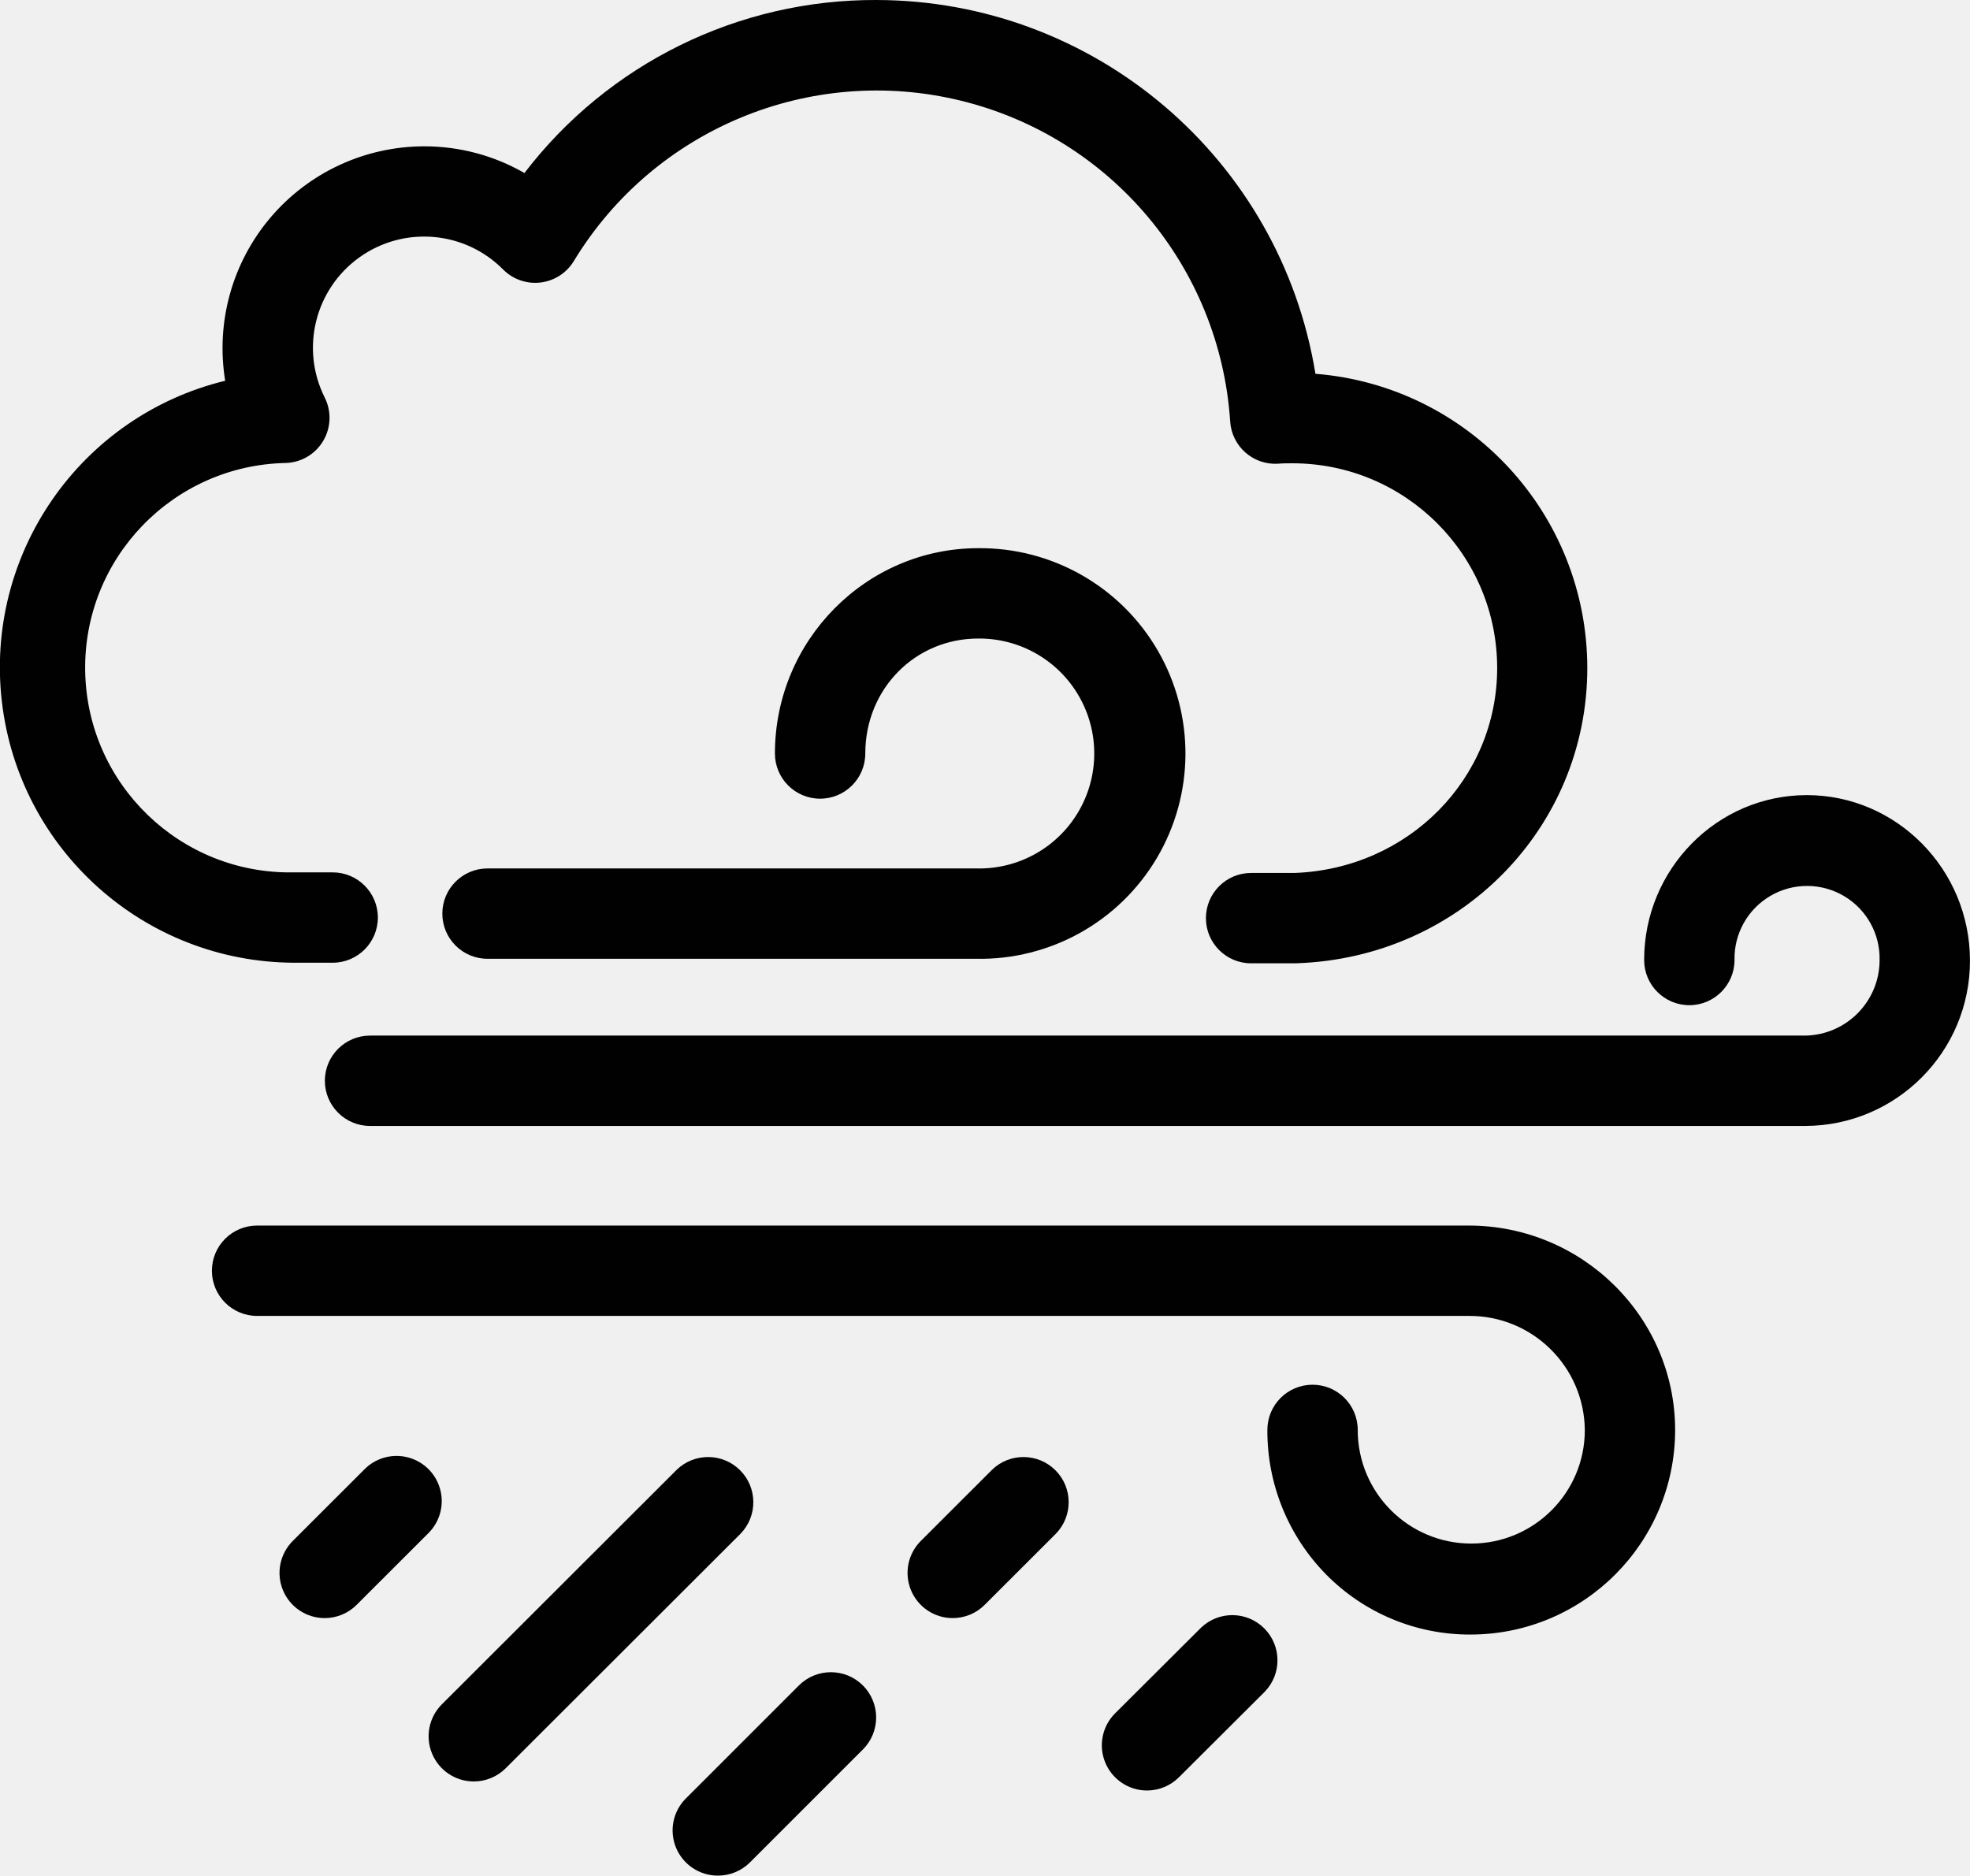
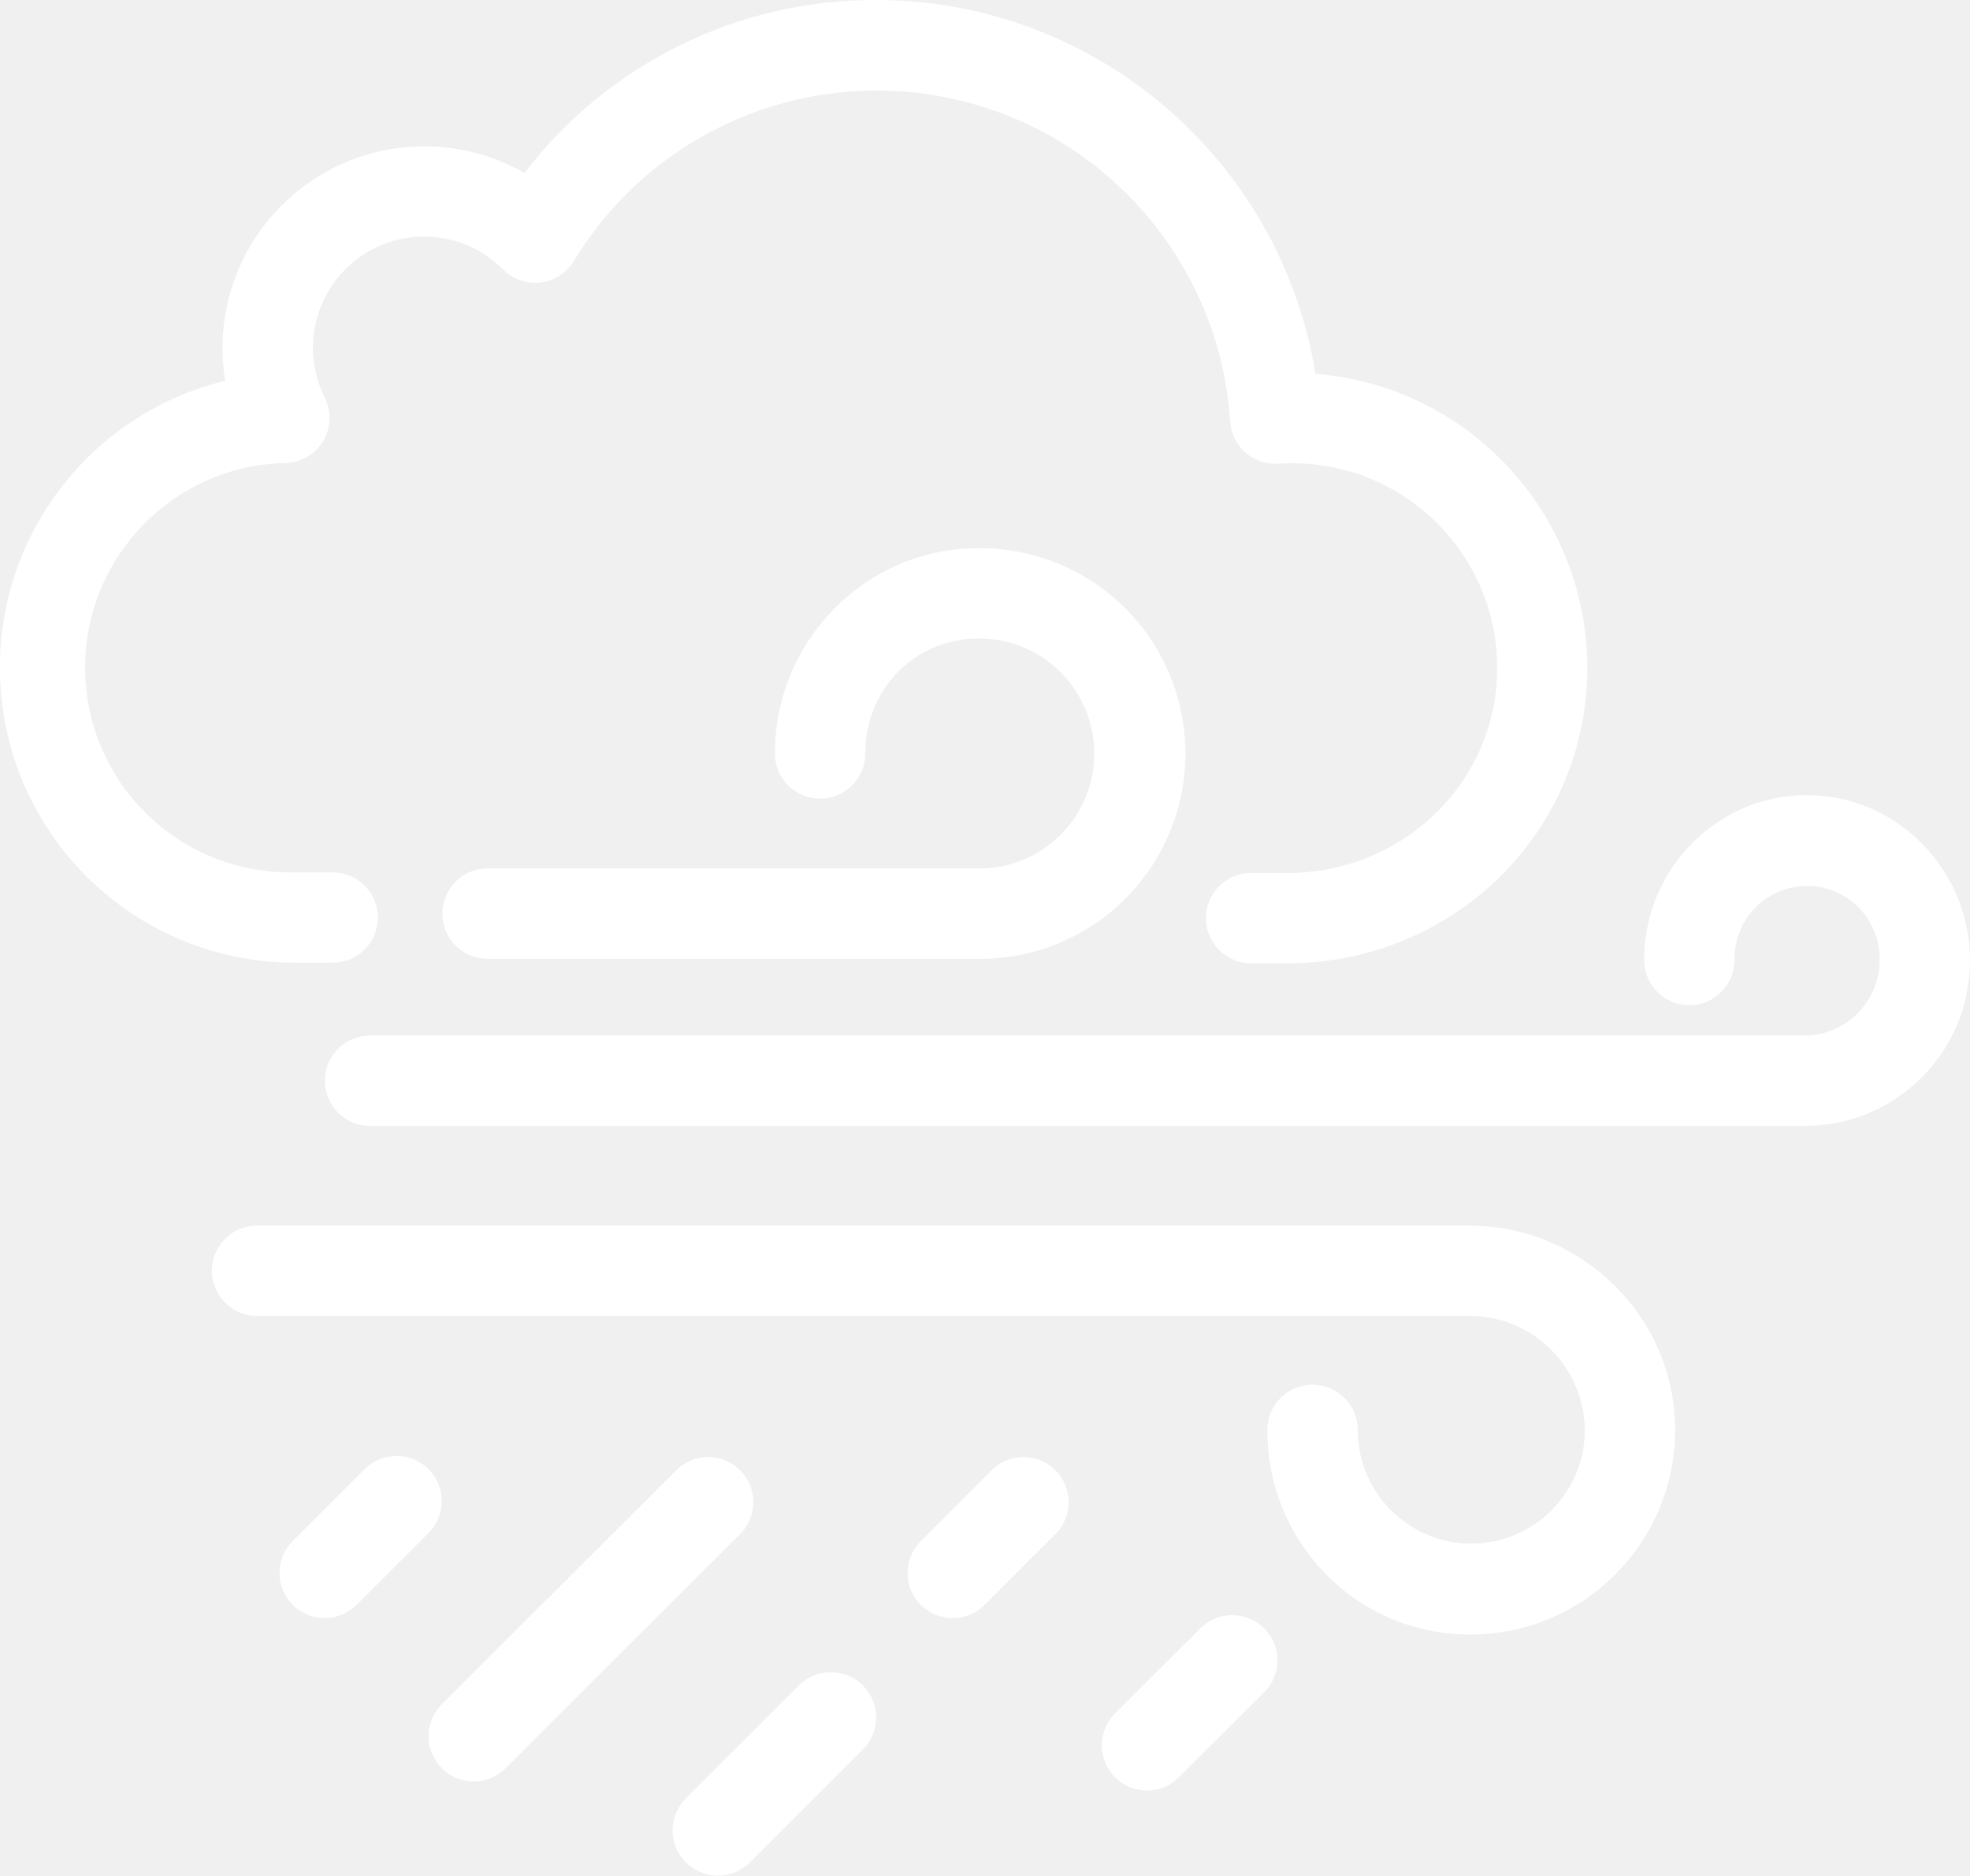
<svg xmlns="http://www.w3.org/2000/svg" viewBox="0 0 436.01 415.17">
-   <path d="M399.61,249.23H81.9a10,10,0,0,1,0-20H399.61A16.73,16.73,0,0,0,416,212.62a16.06,16.06,0,1,0-32.11-.12,10,10,0,1,1-20,0c0-20.12,16.14-36.5,36-36.5S436,192.43,436,212.62A36.55,36.55,0,0,1,399.61,249.23Z" style="fill:#000100" />
-   <path d="M325.5,361.81a44.58,44.58,0,0,1-32-13.3,45.29,45.29,0,0,1-13-32,10,10,0,1,1,20,0,25.13,25.13,0,1,0,50.26.06,25.52,25.52,0,0,0-25.69-25.29H56.9a10,10,0,0,1,0-20H325.06c25.19,0,45.69,20.32,45.69,45.29A45.32,45.32,0,0,1,325.5,361.81Z" style="fill:#000100" />
-   <path d="M216.06,212.23H107.9a10,10,0,0,1,0-20H216.06a25.45,25.45,0,1,0,.45-50.89c-14,0-25,11.18-25,25.45a10,10,0,0,1-20,0c0-25.06,20.2-45.45,45-45.45a45.45,45.45,0,1,1-.45,90.89Z" style="fill:#000100" />
-   <path d="M158.86,415.17a10,10,0,0,1-7.07-17.07l25-25A10,10,0,0,1,191,387.23l-25,25A10,10,0,0,1,158.86,415.17Z" style="fill:#000100" />
-   <path d="M71.86,358.17a10,10,0,0,1-7.07-17.07l15.79-15.78a10,10,0,1,1,14.13,14.15L78.92,355.25A10,10,0,0,1,71.86,358.17Z" style="fill:#000100" />
-   <path d="M210.86,358.17a10,10,0,0,1-7.07-17.07l15.79-15.78a10,10,0,0,1,14.13,14.15l-15.79,15.78A10,10,0,0,1,210.86,358.17Z" style="fill:#000100" />
-   <path d="M253.86,396.33a10,10,0,0,1-7.06-17.08l19-18.94a10,10,0,0,1,14.12,14.16l-19,18.94A10,10,0,0,1,253.86,396.33Z" style="fill:#000100" />
-   <path d="M104.86,394.33a10,10,0,0,1-7.07-17.07l52-51.94a10,10,0,0,1,14.13,14.15l-52,51.94A10,10,0,0,1,104.86,394.33Z" style="fill:#000100" />
-   <path d="M286.67,213.23H276.9a10,10,0,0,1,0-20h9.6c25.17-.91,44.86-20.81,44.86-45.37a45.33,45.33,0,0,0-45.24-45.31c-1.28,0-2.29,0-3.18.09a10,10,0,0,1-10.67-9.33A78.4,78.4,0,0,0,127,57.79a10,10,0,0,1-15.64,1.87A24.61,24.61,0,0,0,71.87,88a10,10,0,0,1-8.54,14.48A45.31,45.31,0,0,0,65,193.1h8.63a10,10,0,0,1,0,20H65A65.34,65.34,0,0,1,49.84,84.28a44.67,44.67,0,0,1,44-51.89,44.32,44.32,0,0,1,22.23,5.91A97.61,97.61,0,0,1,194,0a98.6,98.6,0,0,1,97.14,82.74,65.37,65.37,0,0,1,60.17,65.12c0,35.46-28.27,64.17-64.36,65.36Z" style="fill:#000100" />
+   <path d="M399.61,249.23H81.9a10,10,0,0,1,0-20H399.61A16.73,16.73,0,0,0,416,212.62a16.06,16.06,0,1,0-32.11-.12,10,10,0,1,1-20,0c0-20.12,16.14-36.5,36-36.5S436,192.43,436,212.62A36.55,36.55,0,0,1,399.61,249.23Z" style="fill:#ffffff" />
+   <path d="M325.5,361.81a44.58,44.58,0,0,1-32-13.3,45.29,45.29,0,0,1-13-32,10,10,0,1,1,20,0,25.13,25.13,0,1,0,50.26.06,25.52,25.52,0,0,0-25.69-25.29H56.9a10,10,0,0,1,0-20H325.06c25.19,0,45.69,20.32,45.69,45.29A45.32,45.32,0,0,1,325.5,361.81Z" style="fill:#ffffff" />
+   <path d="M216.06,212.23H107.9a10,10,0,0,1,0-20H216.06a25.45,25.45,0,1,0,.45-50.89c-14,0-25,11.18-25,25.45a10,10,0,0,1-20,0c0-25.06,20.2-45.45,45-45.45a45.45,45.45,0,1,1-.45,90.89Z" style="fill:#ffffff" />
+   <path d="M158.86,415.17a10,10,0,0,1-7.07-17.07l25-25A10,10,0,0,1,191,387.23l-25,25A10,10,0,0,1,158.86,415.17Z" style="fill:#ffffff" />
+   <path d="M71.86,358.17a10,10,0,0,1-7.07-17.07l15.79-15.78a10,10,0,1,1,14.13,14.15L78.92,355.25A10,10,0,0,1,71.86,358.17Z" style="fill:#ffffff" />
+   <path d="M210.86,358.17a10,10,0,0,1-7.07-17.07l15.79-15.78a10,10,0,0,1,14.13,14.15l-15.79,15.78A10,10,0,0,1,210.86,358.17Z" style="fill:#ffffff" />
+   <path d="M253.86,396.33a10,10,0,0,1-7.06-17.08l19-18.94a10,10,0,0,1,14.12,14.16l-19,18.94A10,10,0,0,1,253.86,396.33Z" style="fill:#ffffff" />
+   <path d="M104.86,394.33a10,10,0,0,1-7.07-17.07l52-51.94a10,10,0,0,1,14.13,14.15l-52,51.94A10,10,0,0,1,104.86,394.33Z" style="fill:#ffffff" />
+   <path d="M286.67,213.23H276.9a10,10,0,0,1,0-20h9.6c25.17-.91,44.86-20.81,44.86-45.37a45.33,45.33,0,0,0-45.24-45.31c-1.28,0-2.29,0-3.18.09a10,10,0,0,1-10.67-9.33A78.4,78.4,0,0,0,127,57.79a10,10,0,0,1-15.64,1.87A24.61,24.61,0,0,0,71.87,88a10,10,0,0,1-8.54,14.48A45.31,45.31,0,0,0,65,193.1h8.63a10,10,0,0,1,0,20H65A65.34,65.34,0,0,1,49.84,84.28a44.67,44.67,0,0,1,44-51.89,44.32,44.32,0,0,1,22.23,5.91A97.61,97.61,0,0,1,194,0a98.6,98.6,0,0,1,97.14,82.74,65.37,65.37,0,0,1,60.17,65.12c0,35.46-28.27,64.17-64.36,65.36Z" style="fill:#ffffff" />
</svg>
